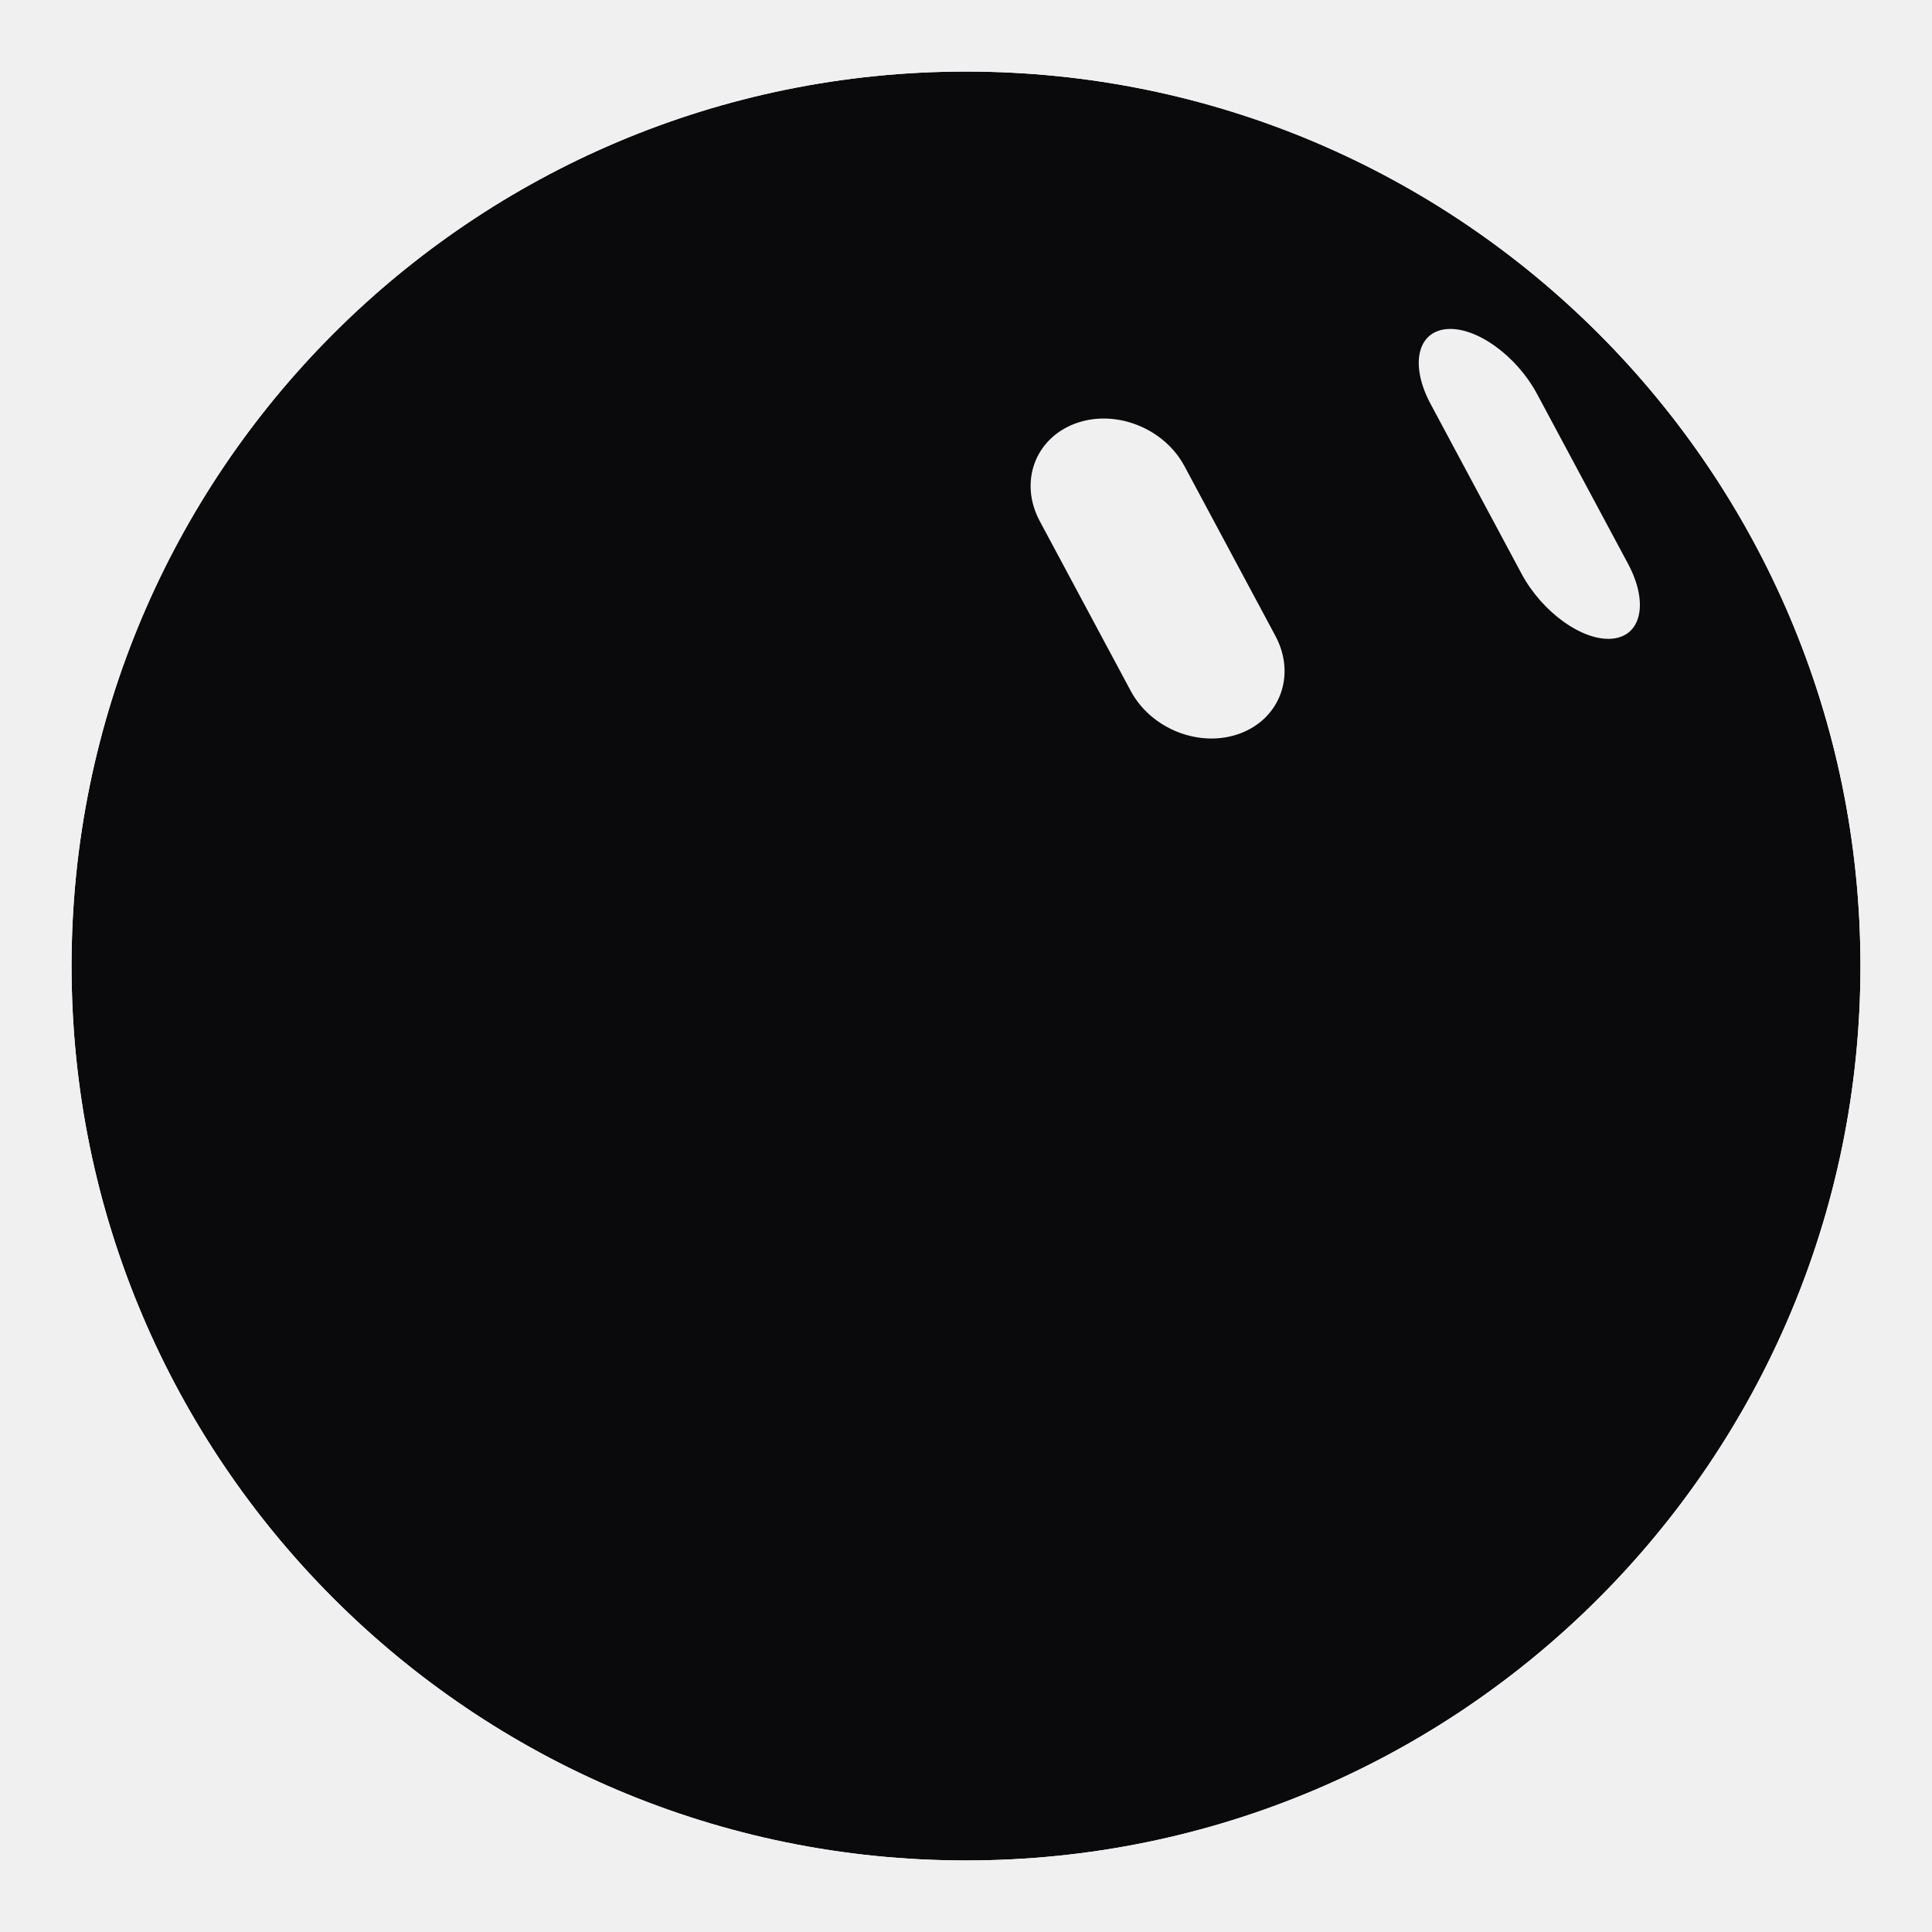
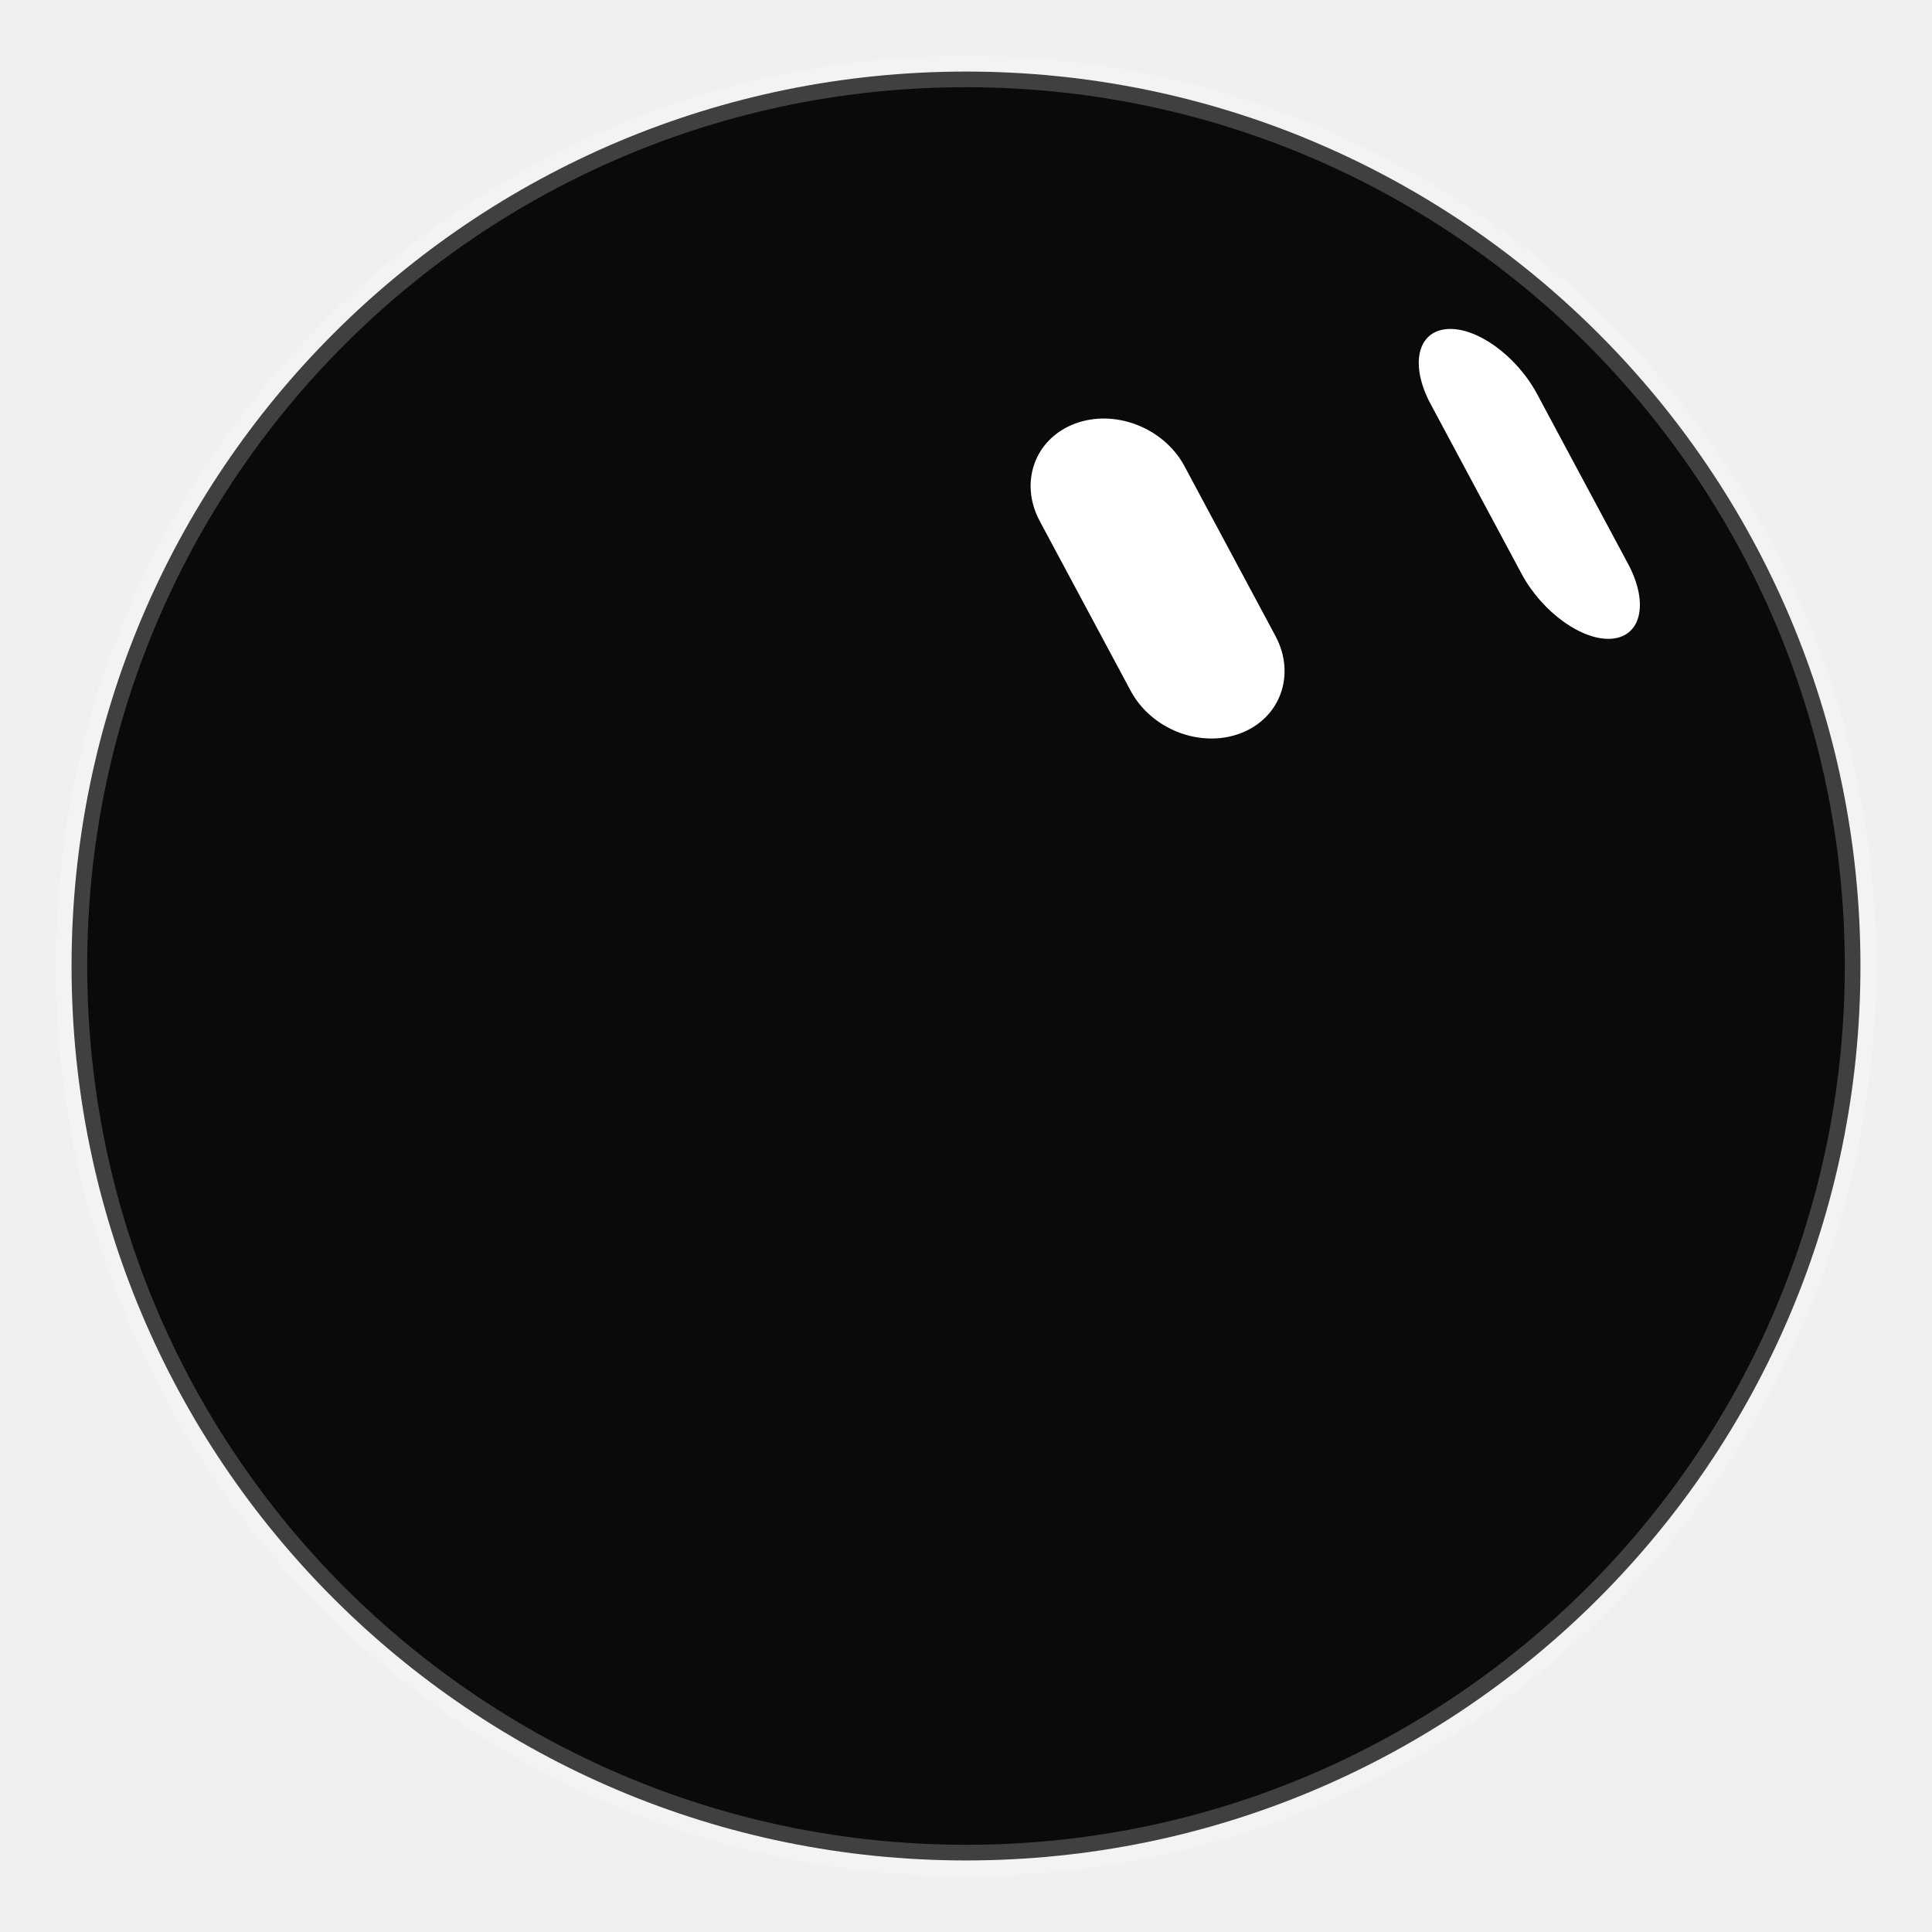
- <svg xmlns="http://www.w3.org/2000/svg" viewBox="-108 -108 216 216">
-   <style>
-     .corps {
-       fill: #0a0a0c;
-     }
- 
-     @media (prefers-color-scheme: dark) {
-       .corps {
-         fill: #f9f9f9;
-       }
-     }
-   </style>
-   <mask id="yeux">
-     <circle r="100" fill="#fff" />
+ <svg xmlns="http://www.w3.org/2000/svg" viewBox="-108 -108 216 216" width="1024" height="1024">
+   <circle r="100" fill="#0a0a0c" stroke="rgba(255, 255, 255, 0.22)" stroke-width="3.5" />
+   <g fill="#ffffff">
    <path d="M-9.3 -11.3A9.3 9.3 0 0 1 0 -20.6L0 -20.6A9.3 9.3 0 0 1 9.3 -11.3L9.3 11.3A9.3 9.3 0 0 1 0 20.6L0 20.6A9.3 9.3 0 0 1 -9.3 11.3Z" transform="matrix(0.87,-0.33,0.45,0.84,21.42,-43.32)" />
    <path d="M-9.3 -11.3A9.3 9.3 0 0 1 0 -20.6L0 -20.6A9.3 9.3 0 0 1 9.3 -11.3L9.3 11.3A9.3 9.3 0 0 1 0 20.6L0 20.6A9.3 9.3 0 0 1 -9.3 11.3Z" transform="matrix(0.64,-0.06,0.45,0.84,62.98,-53.9)" />
-   </mask>
-   <circle r="100" class="corps" mask="url(#yeux)" />
+   </g>
</svg>
